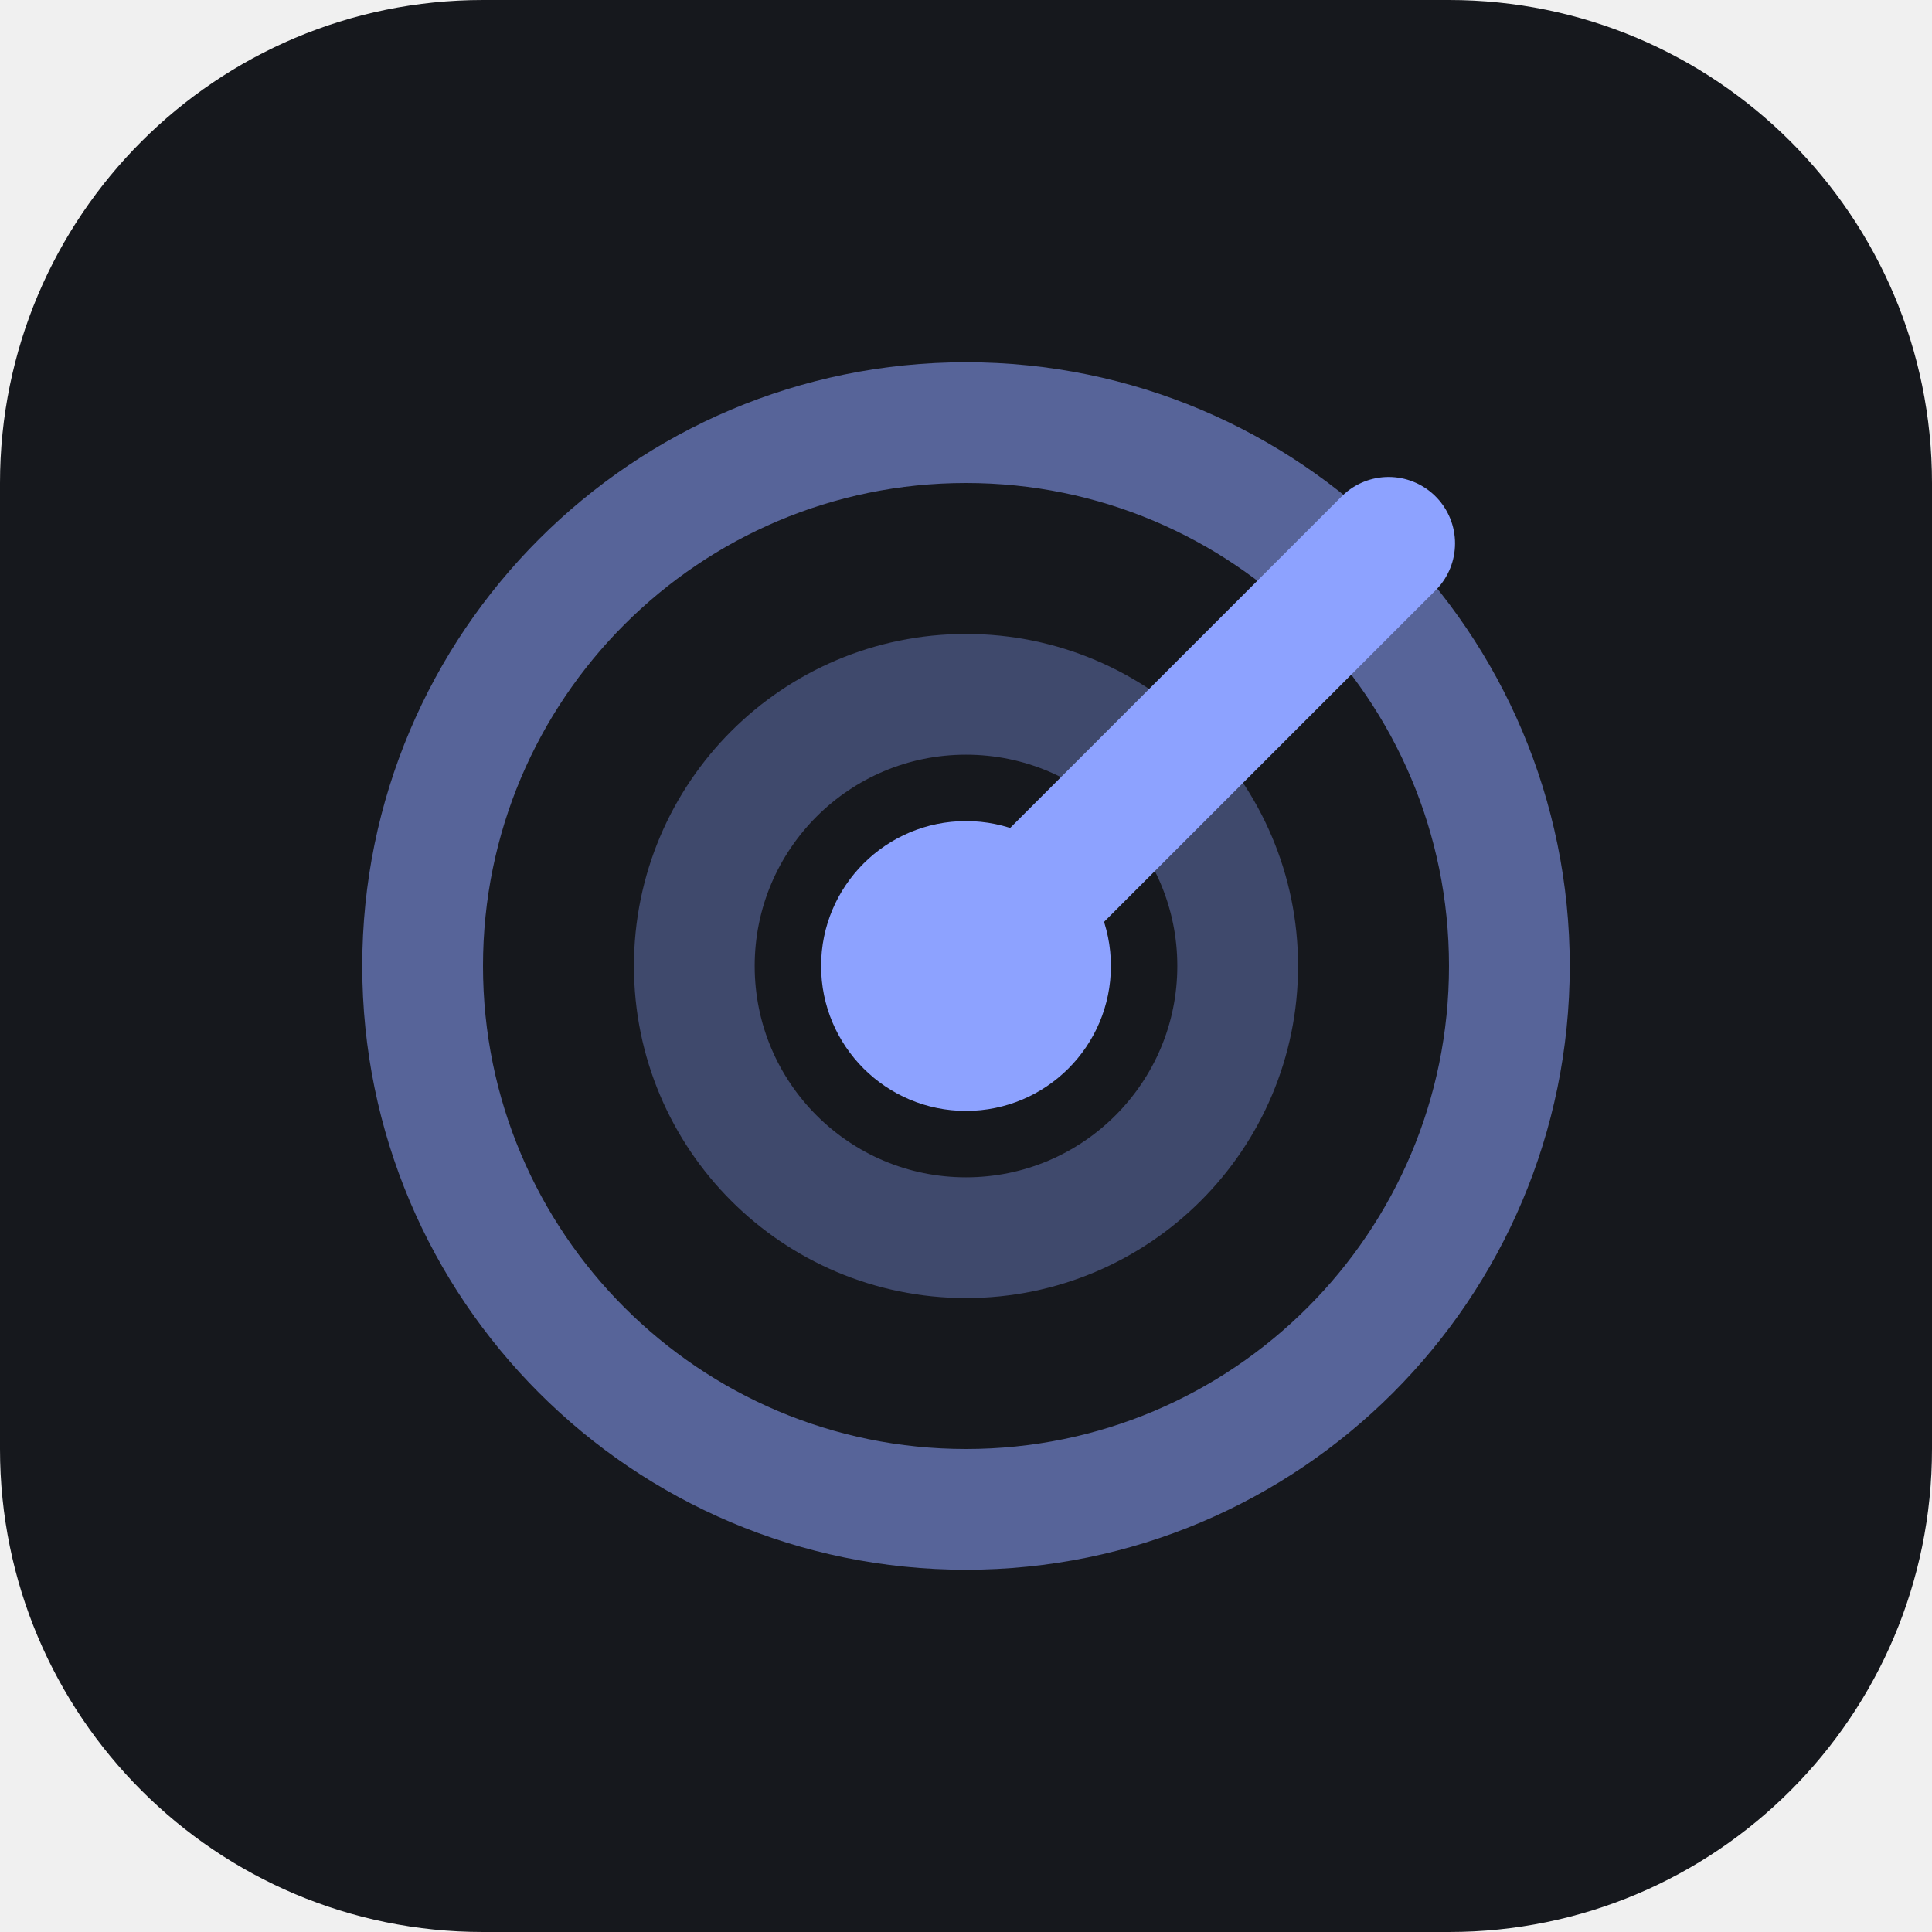
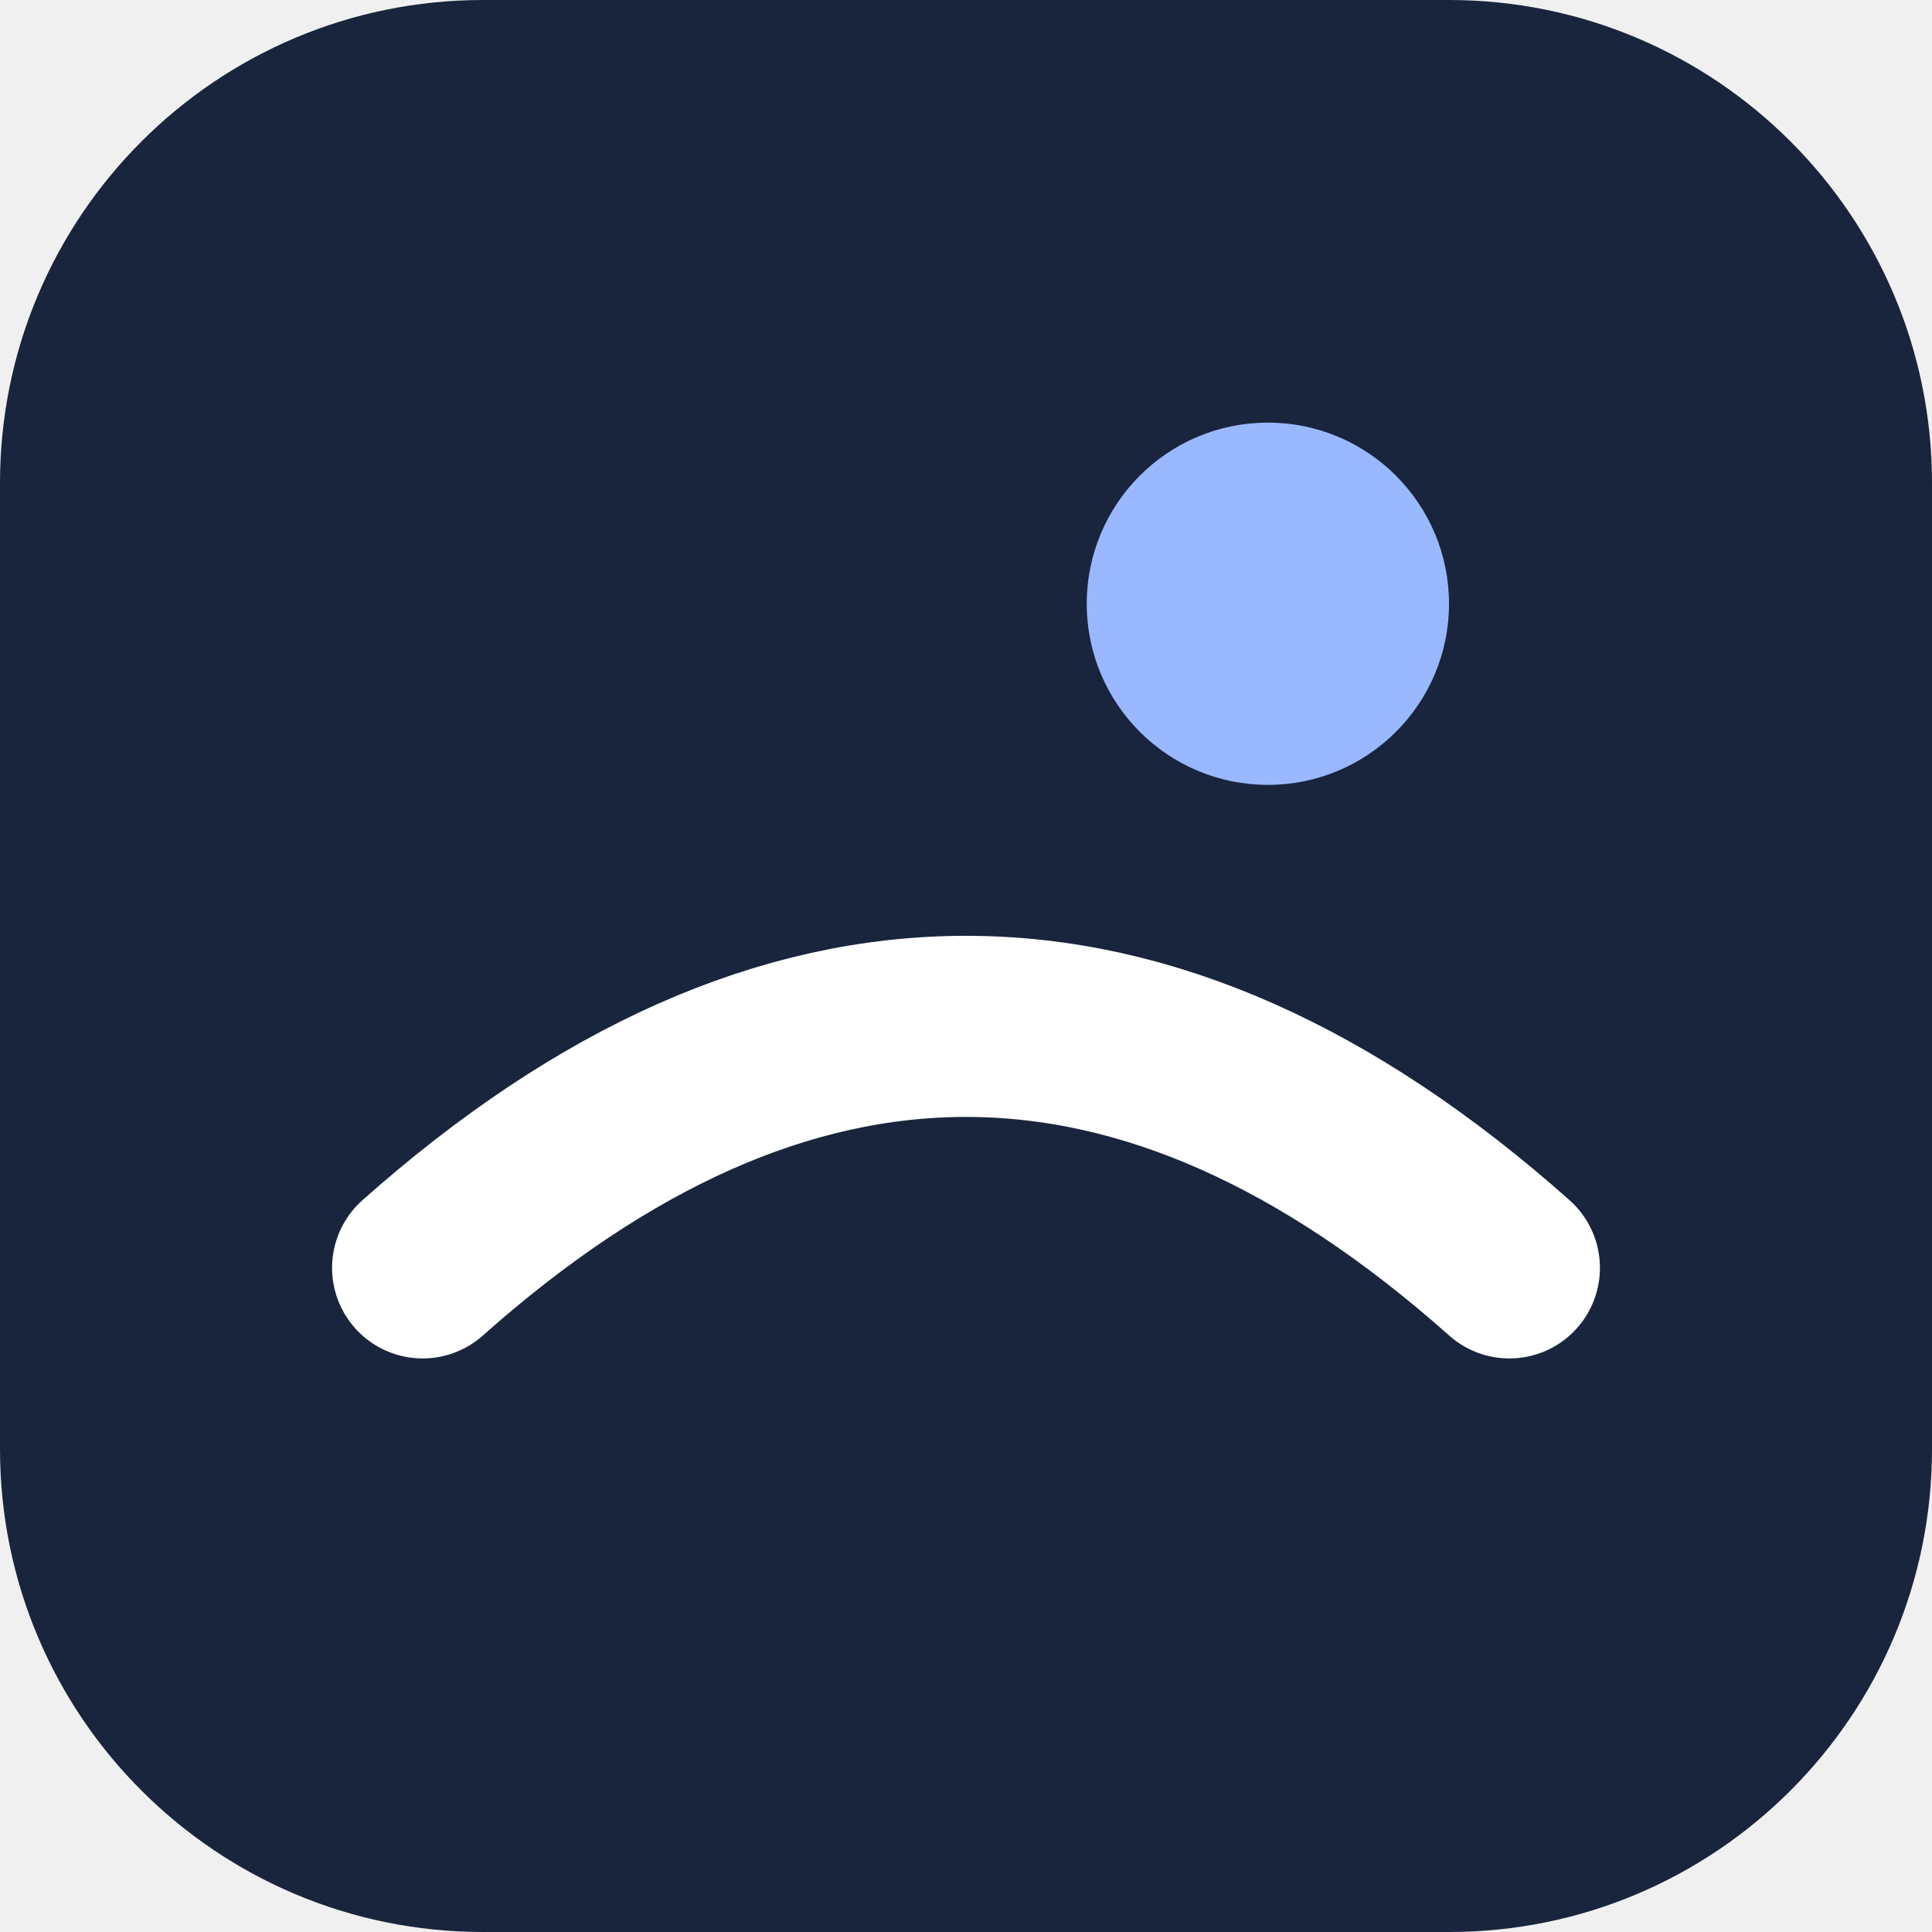
<svg xmlns="http://www.w3.org/2000/svg" viewBox="0 0 32 32">
-   <rect width="32" height="32" rx="8" fill="#16181D" />
-   <circle cx="16" cy="16" r="9" fill="none" stroke="#8DA2FF" stroke-width="2" opacity=".55" />
-   <circle cx="16" cy="16" r="4.5" fill="none" stroke="#8DA2FF" stroke-width="2" opacity=".35" />
-   <path d="M16 16 L23 9" stroke="#8DA2FF" stroke-width="2.2" stroke-linecap="round" />
-   <circle cx="16" cy="16" r="2.4" fill="#8DA2FF" />
+   <rect width="32" height="32" rx="8" fill="#18253C" />
+   <path d="M7 21 Q16 13 25 21" fill="none" stroke="#FFFFFF" stroke-width="3" stroke-linecap="round" />
+   <circle cx="21" cy="10" r="3" fill="#9AB8FF" />
</svg>
